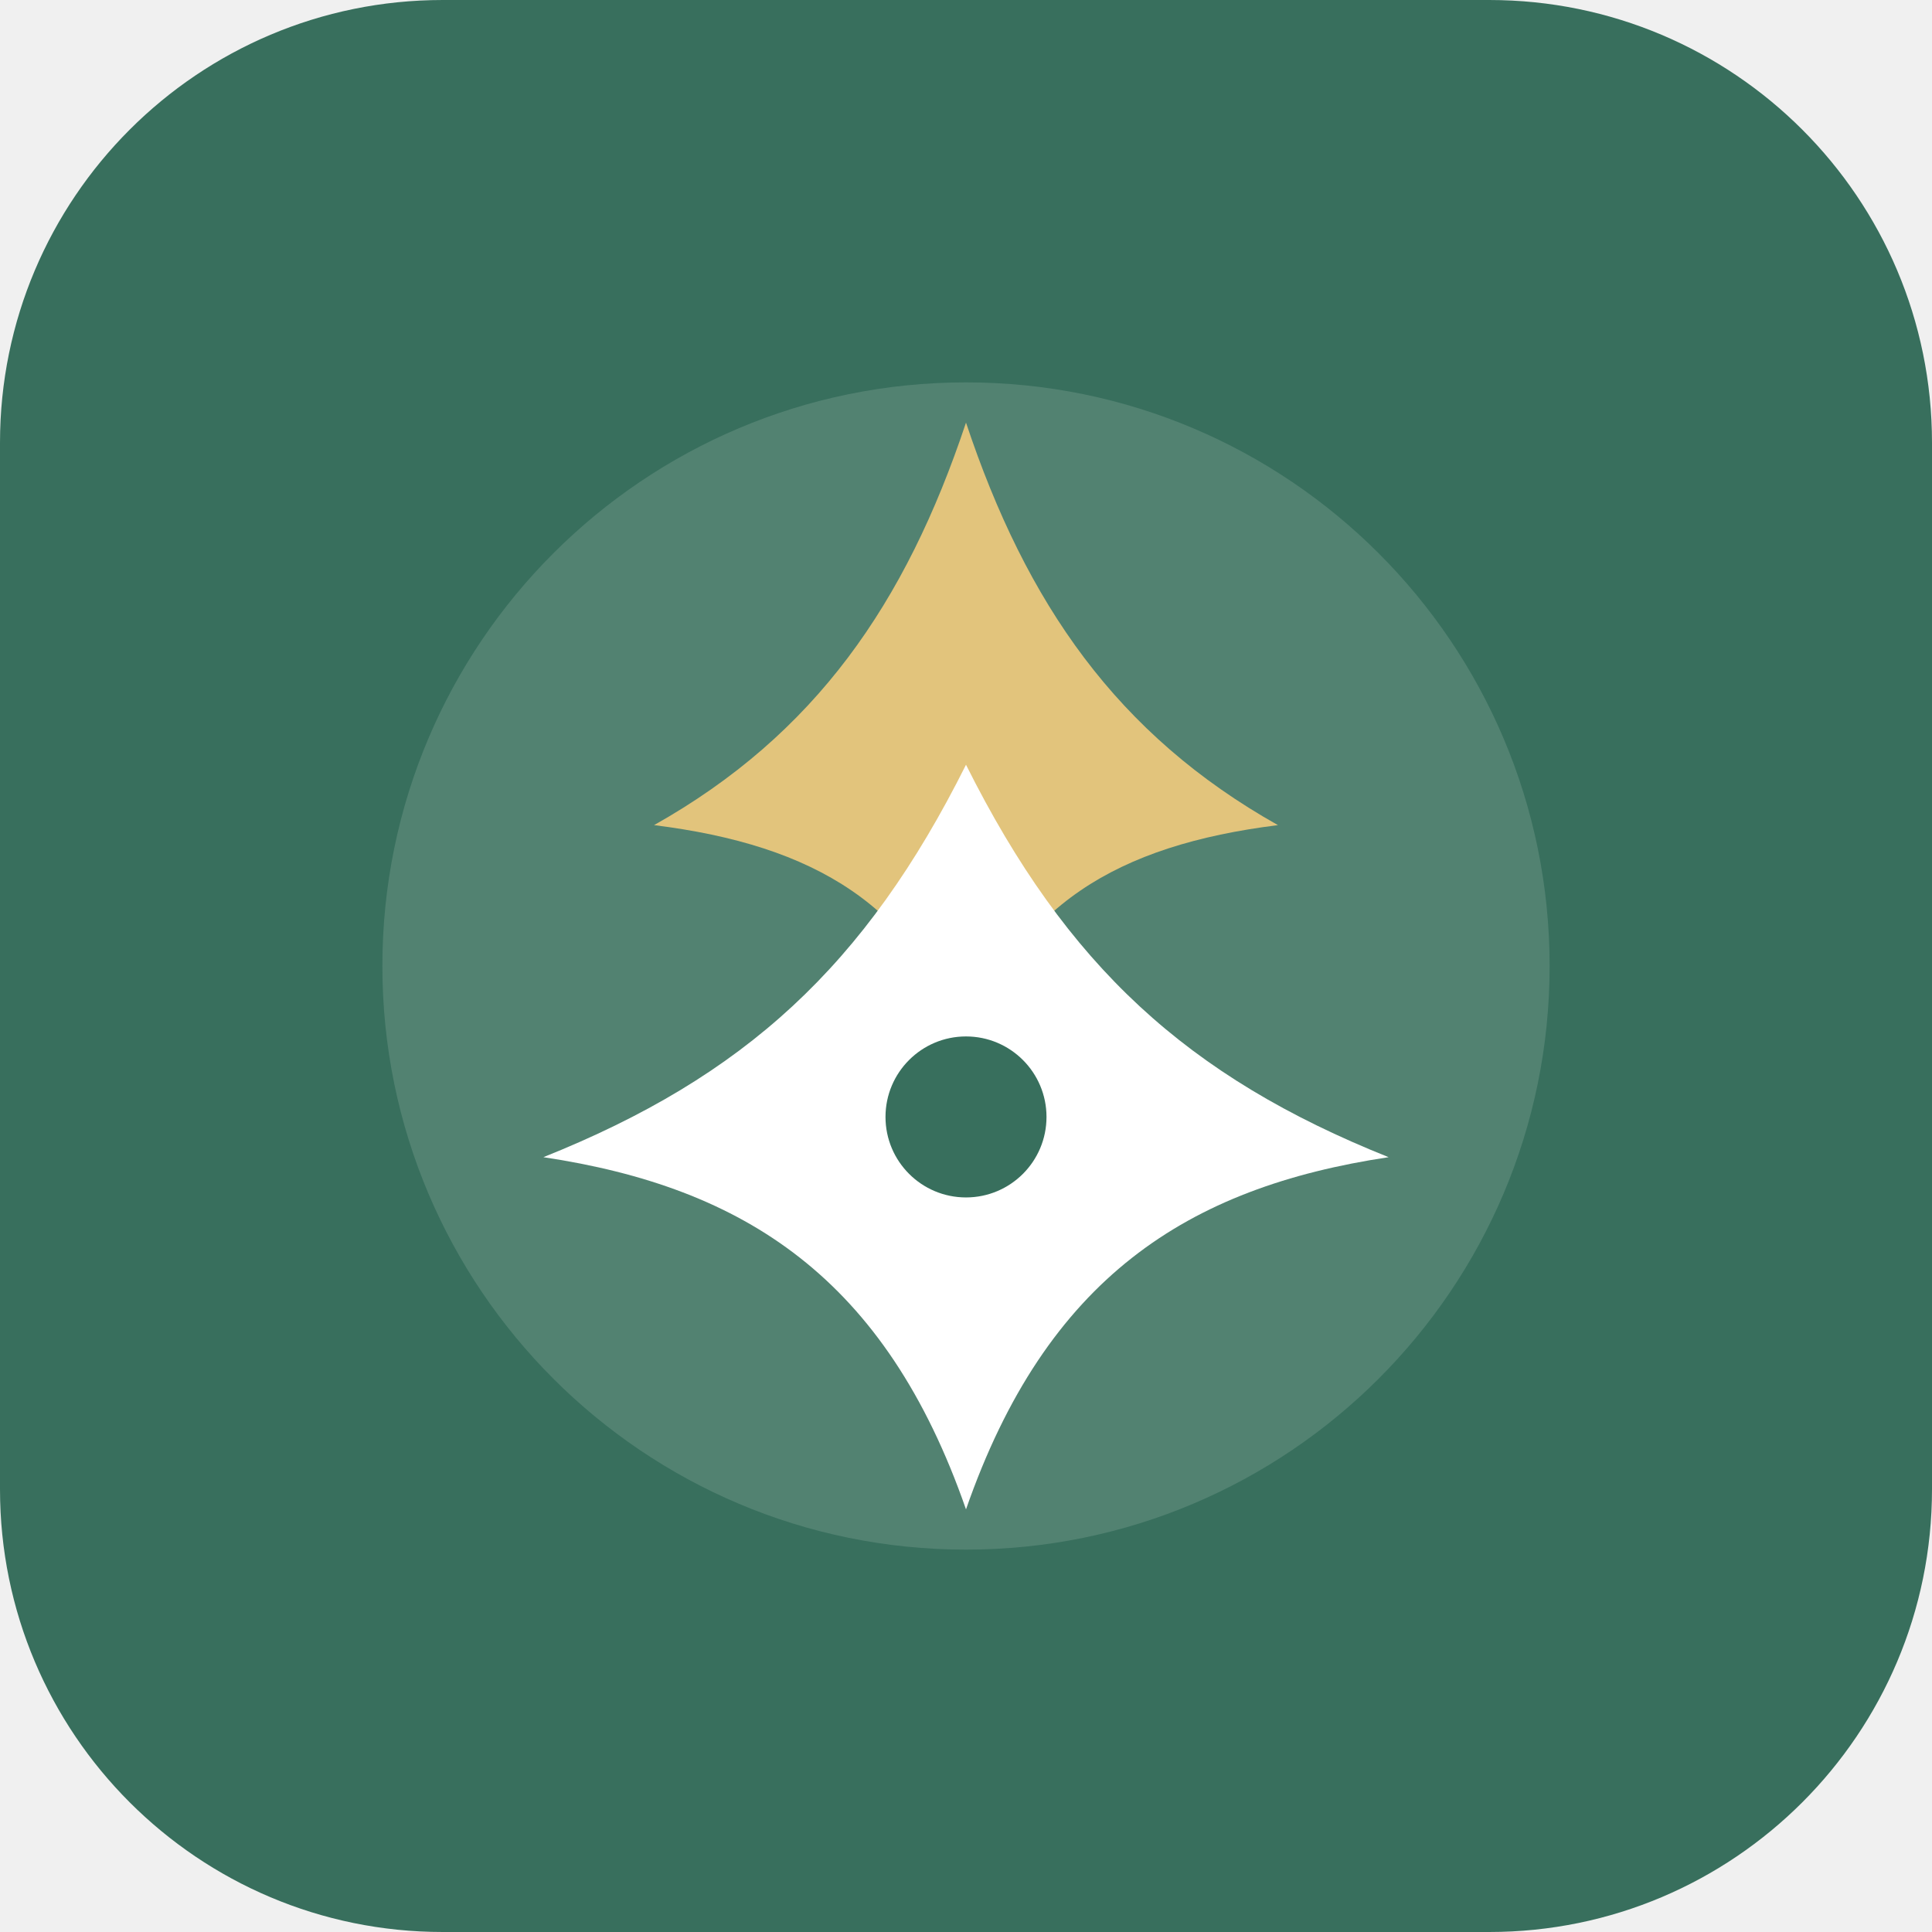
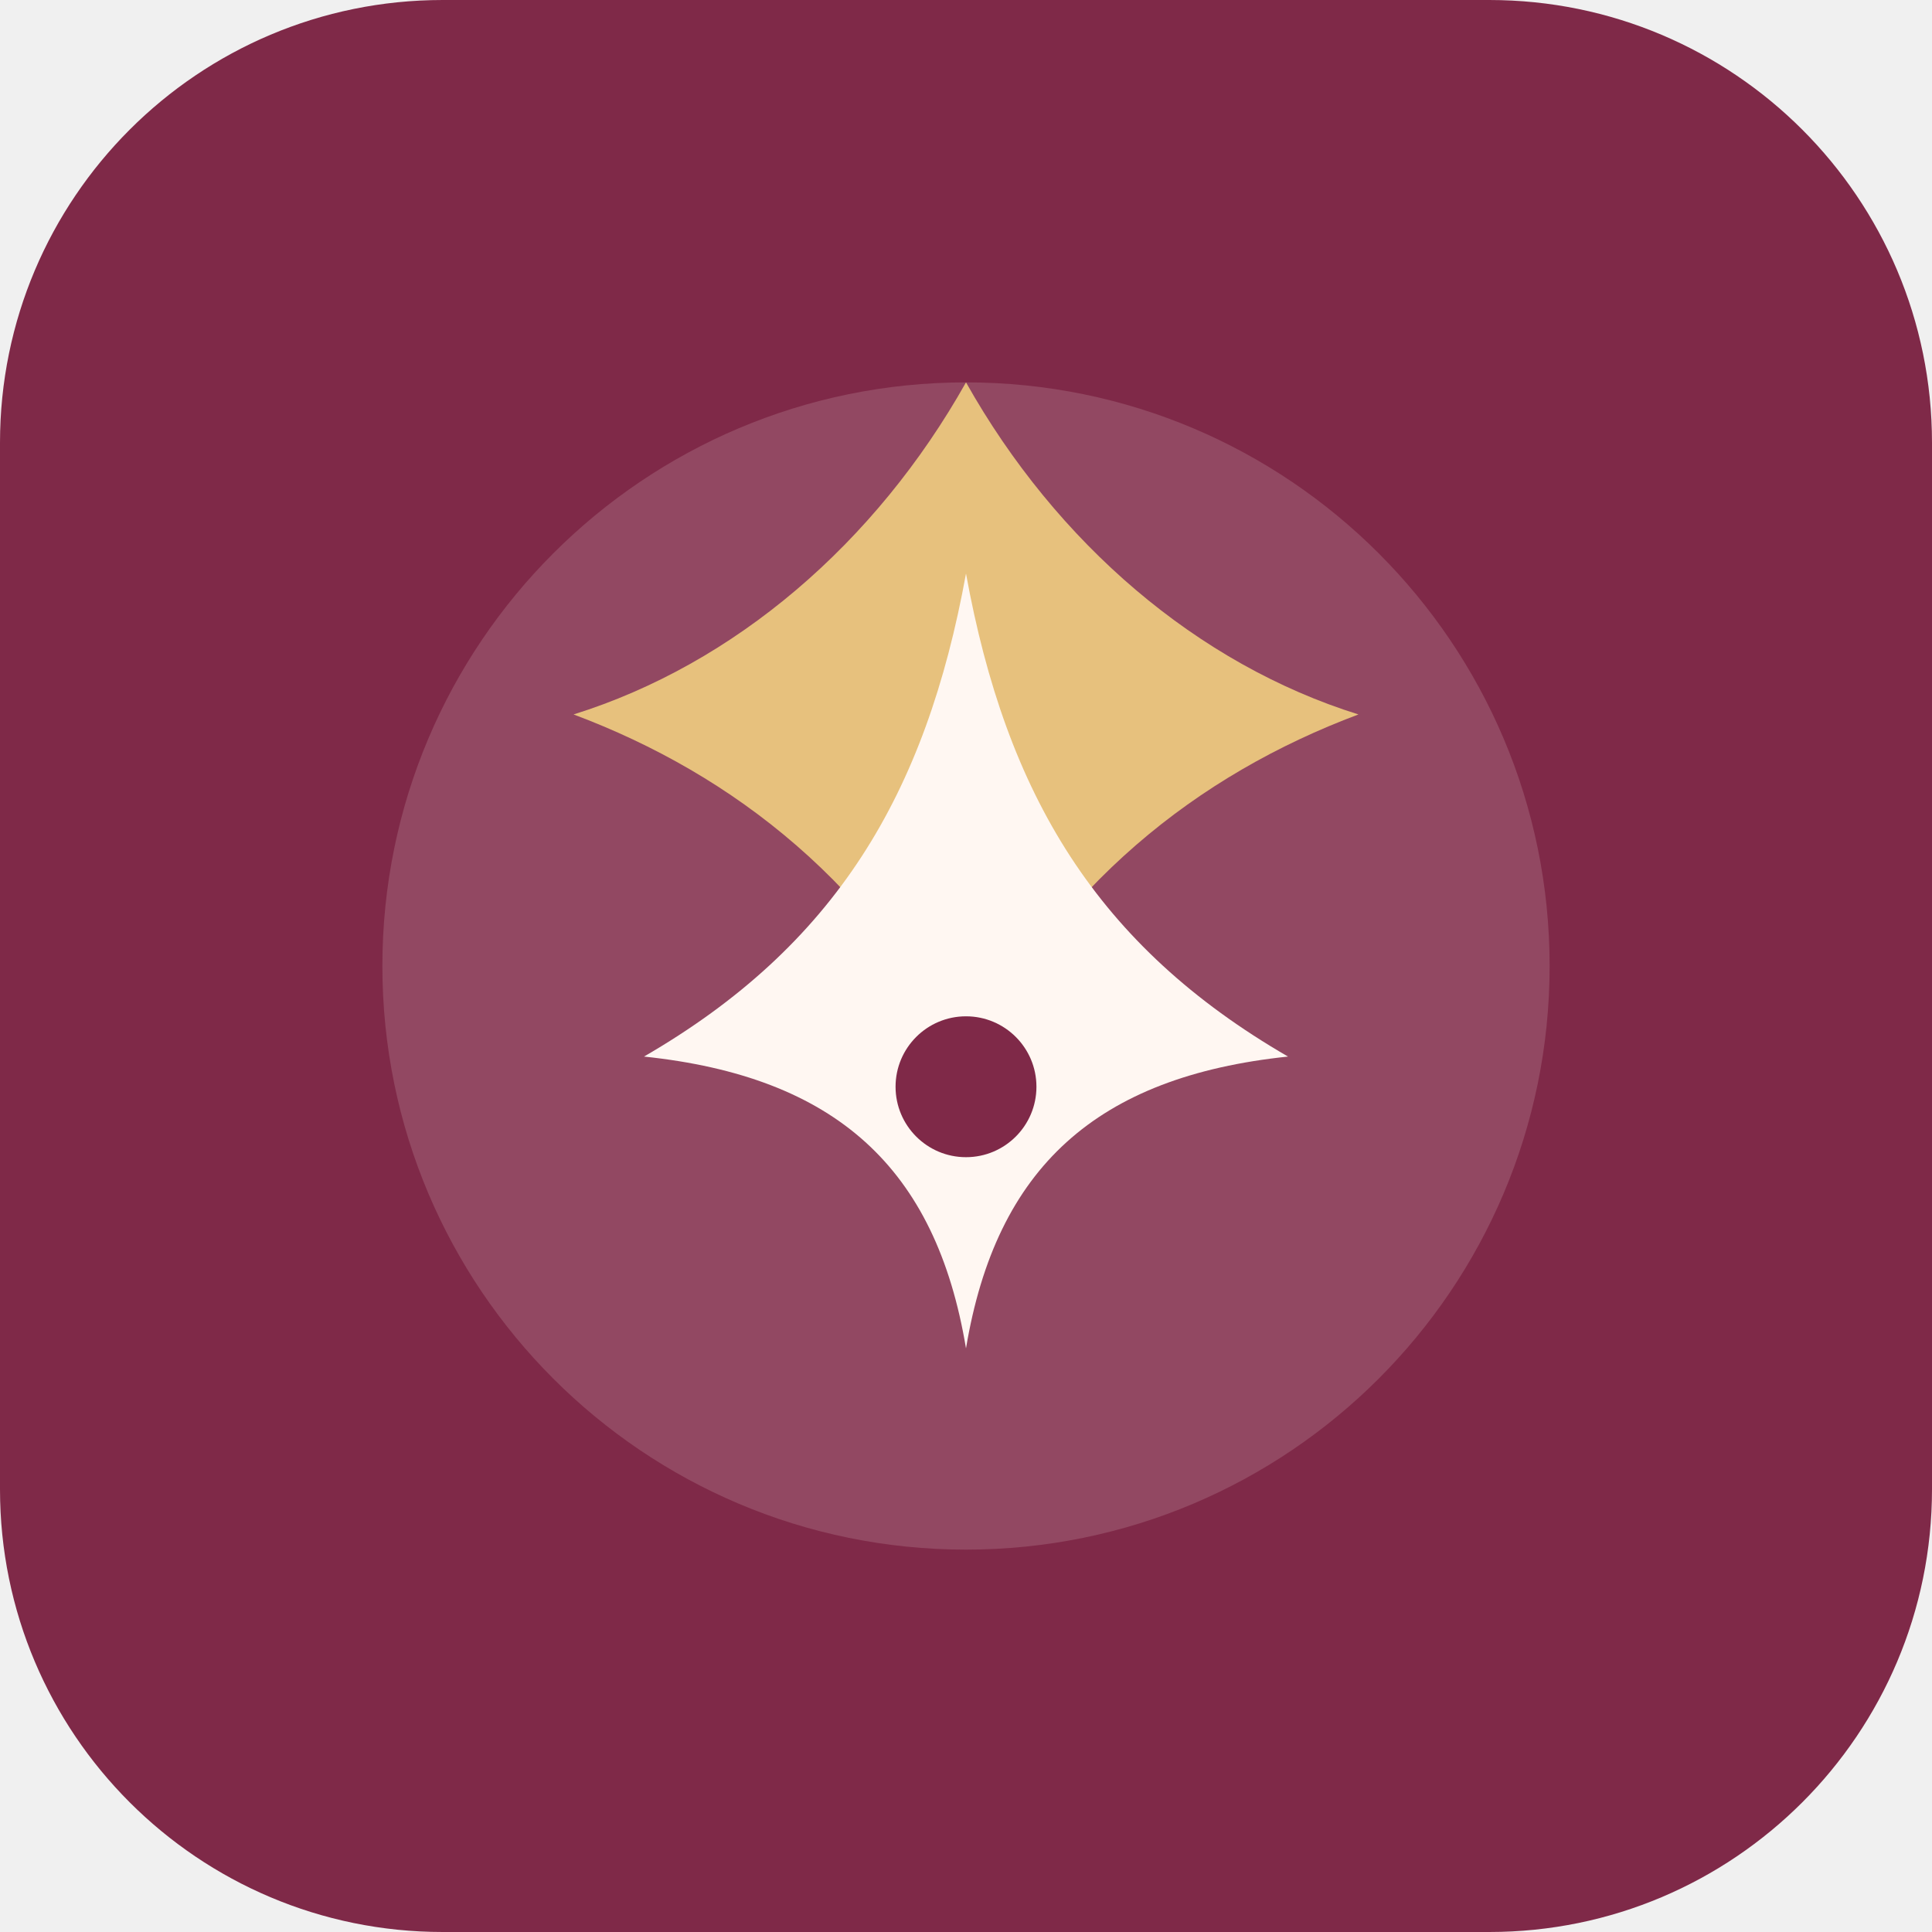
<svg xmlns="http://www.w3.org/2000/svg" width="192" height="192" viewBox="0 0 192 192">
-   <rect width="192" height="192" rx="44" fill="#386f5d" />
-   <circle cx="96" cy="96" r="58" fill="#f5f6f2" opacity=".14" />
-   <path d="M96 42c-6 18-15 31-31 40 16 2 26 8 31 22 5-14 15-20 31-22-16-9-25-22-31-40Z" fill="#e2c47c" />
-   <path d="M96 76c-10 20-22 31-42 39 20 3 34 12 42 35 8-23 22-32 42-35-20-8-32-19-42-39Z" fill="#fff" />
-   <circle cx="96" cy="111" r="8" fill="#386f5d" />
+   <rect width="192" height="192" rx="44" fill="#7f2948" />
+   <circle cx="96" cy="96" r="58" fill="#f7eee9" opacity=".16" />
+   <path d="M96 38c-9 16-23 28-39 33 16 6 30 17 39 35 9-18 23-29 39-35-16-5-30-17-39-33Z" fill="#e7c17d" />
+   <path d="M96 57c-4 22-13 37-32 48 19 2 29 11 32 29 3-18 13-27 32-29-19-11-28-26-32-48Z" fill="#fff7f2" />
+   <circle cx="96" cy="108" r="7" fill="#7f2948" />
</svg>
